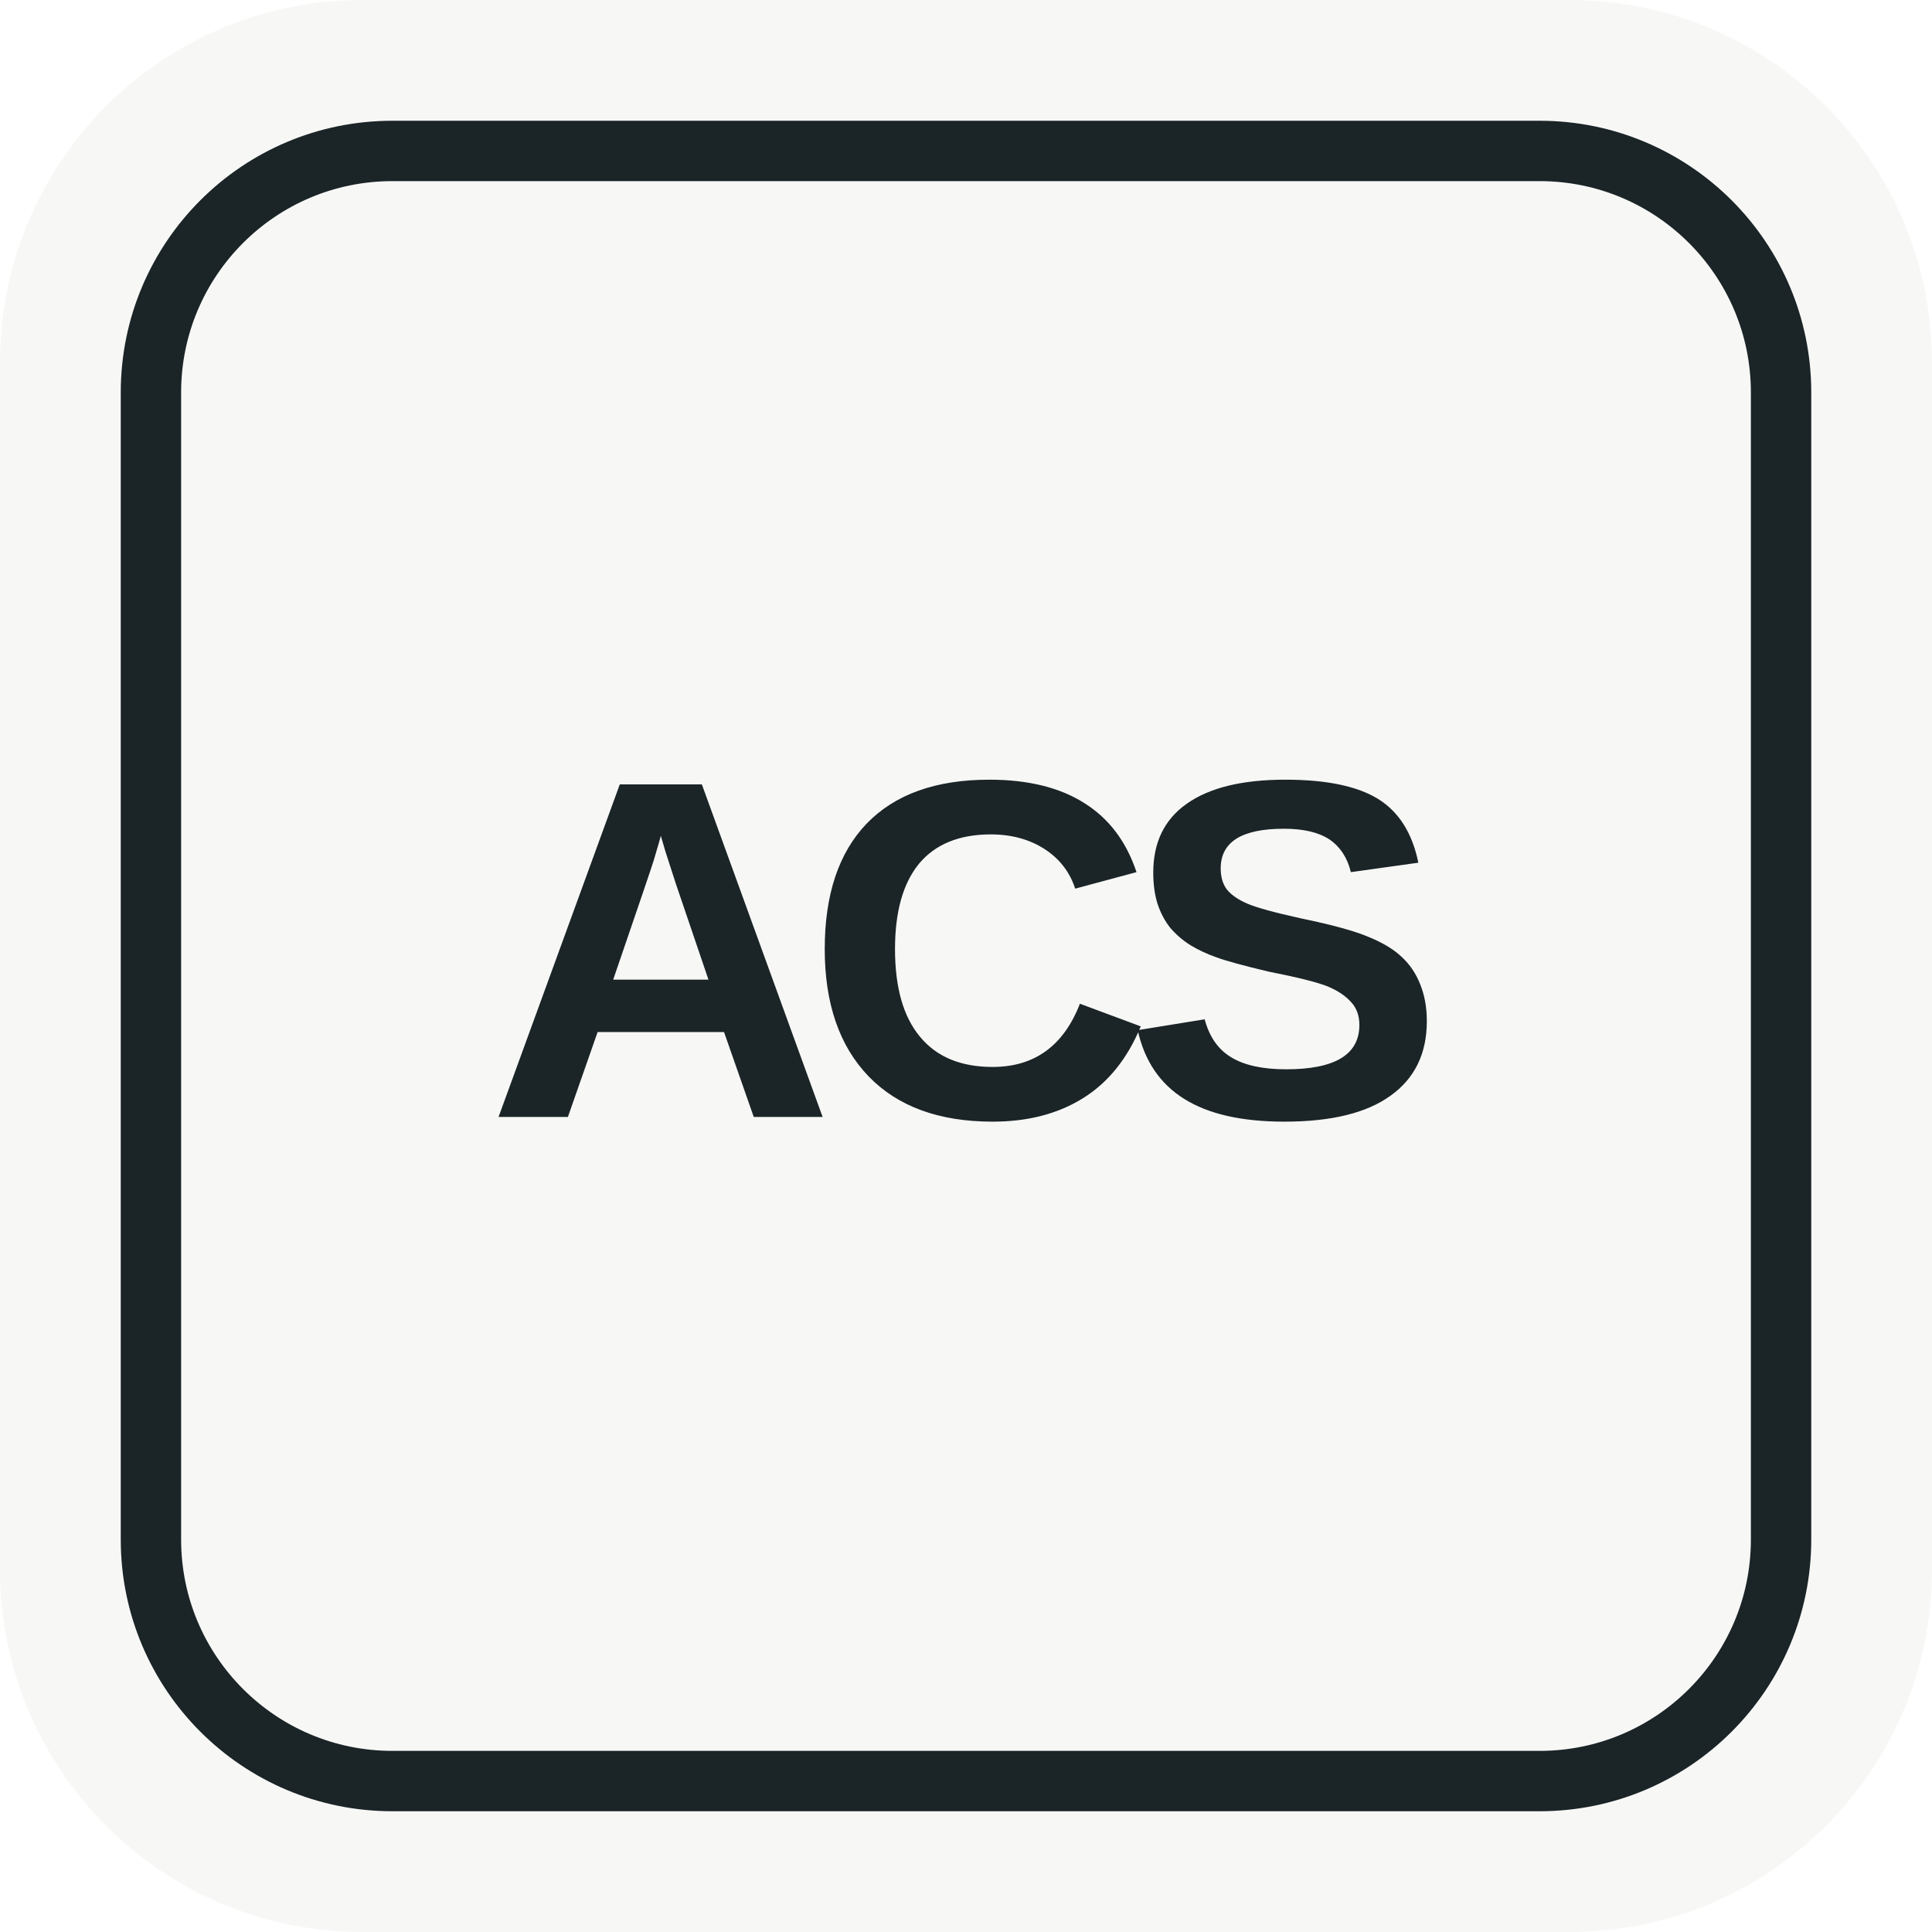
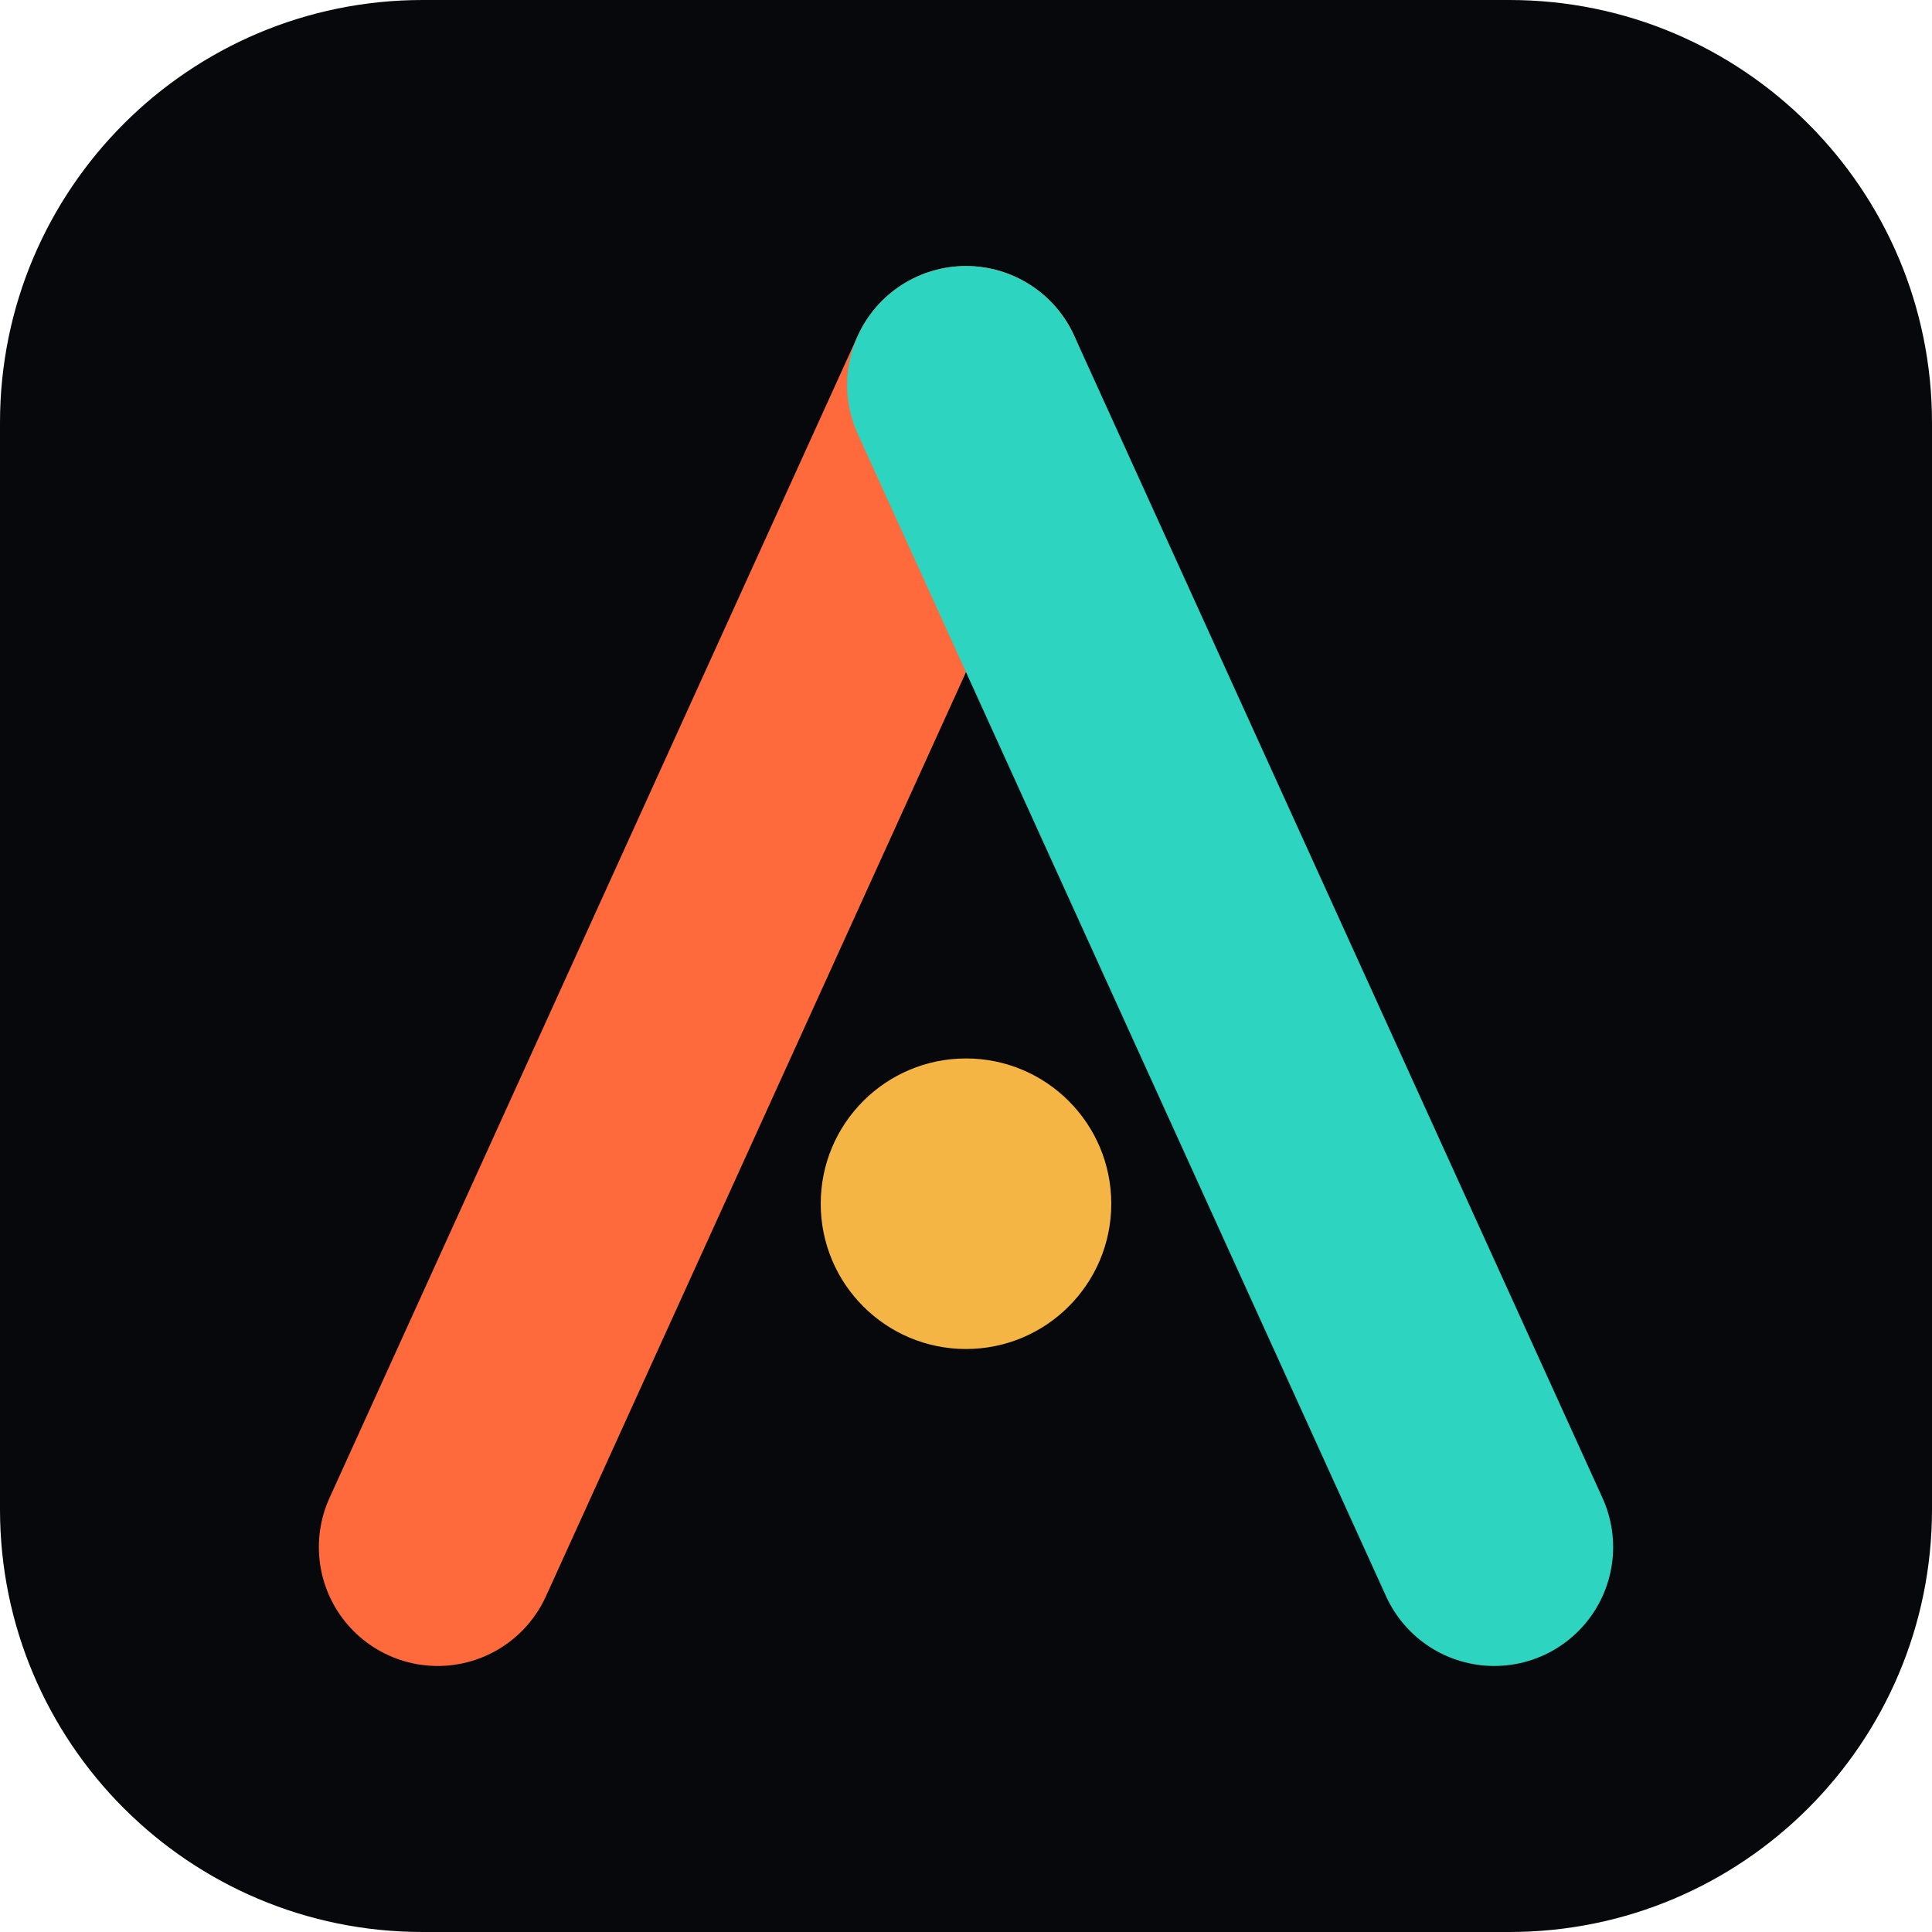
- <svg xmlns="http://www.w3.org/2000/svg" viewBox="0 0 64 64">
-   <rect width="64" height="64" rx="12" fill="#F7F8F6" />
-   <rect x="5" y="5" width="54" height="54" rx="8" fill="none" stroke="#1B2427" stroke-width="2" />
-   <text x="32" y="37" text-anchor="middle" fill="#1B2427" font-family="Arial, sans-serif" font-size="16" font-weight="700" letter-spacing="-1">ACS</text>
+ <svg xmlns="http://www.w3.org/2000/svg" viewBox="0 0 64 64" fill="none">
+   <rect width="64" height="64" rx="14" fill="#07080b" />
+   <g transform="translate(4 4) scale(.875)">
+     <path d="M12 54 L32 10" stroke="#ff6a3d" stroke-width="9" stroke-linecap="round" />
+     <path d="M32 10 L52 54" stroke="#2dd4bf" stroke-width="9" stroke-linecap="round" />
+     <circle cx="32" cy="41" r="5.5" fill="#f5b544" />
+   </g>
</svg>
